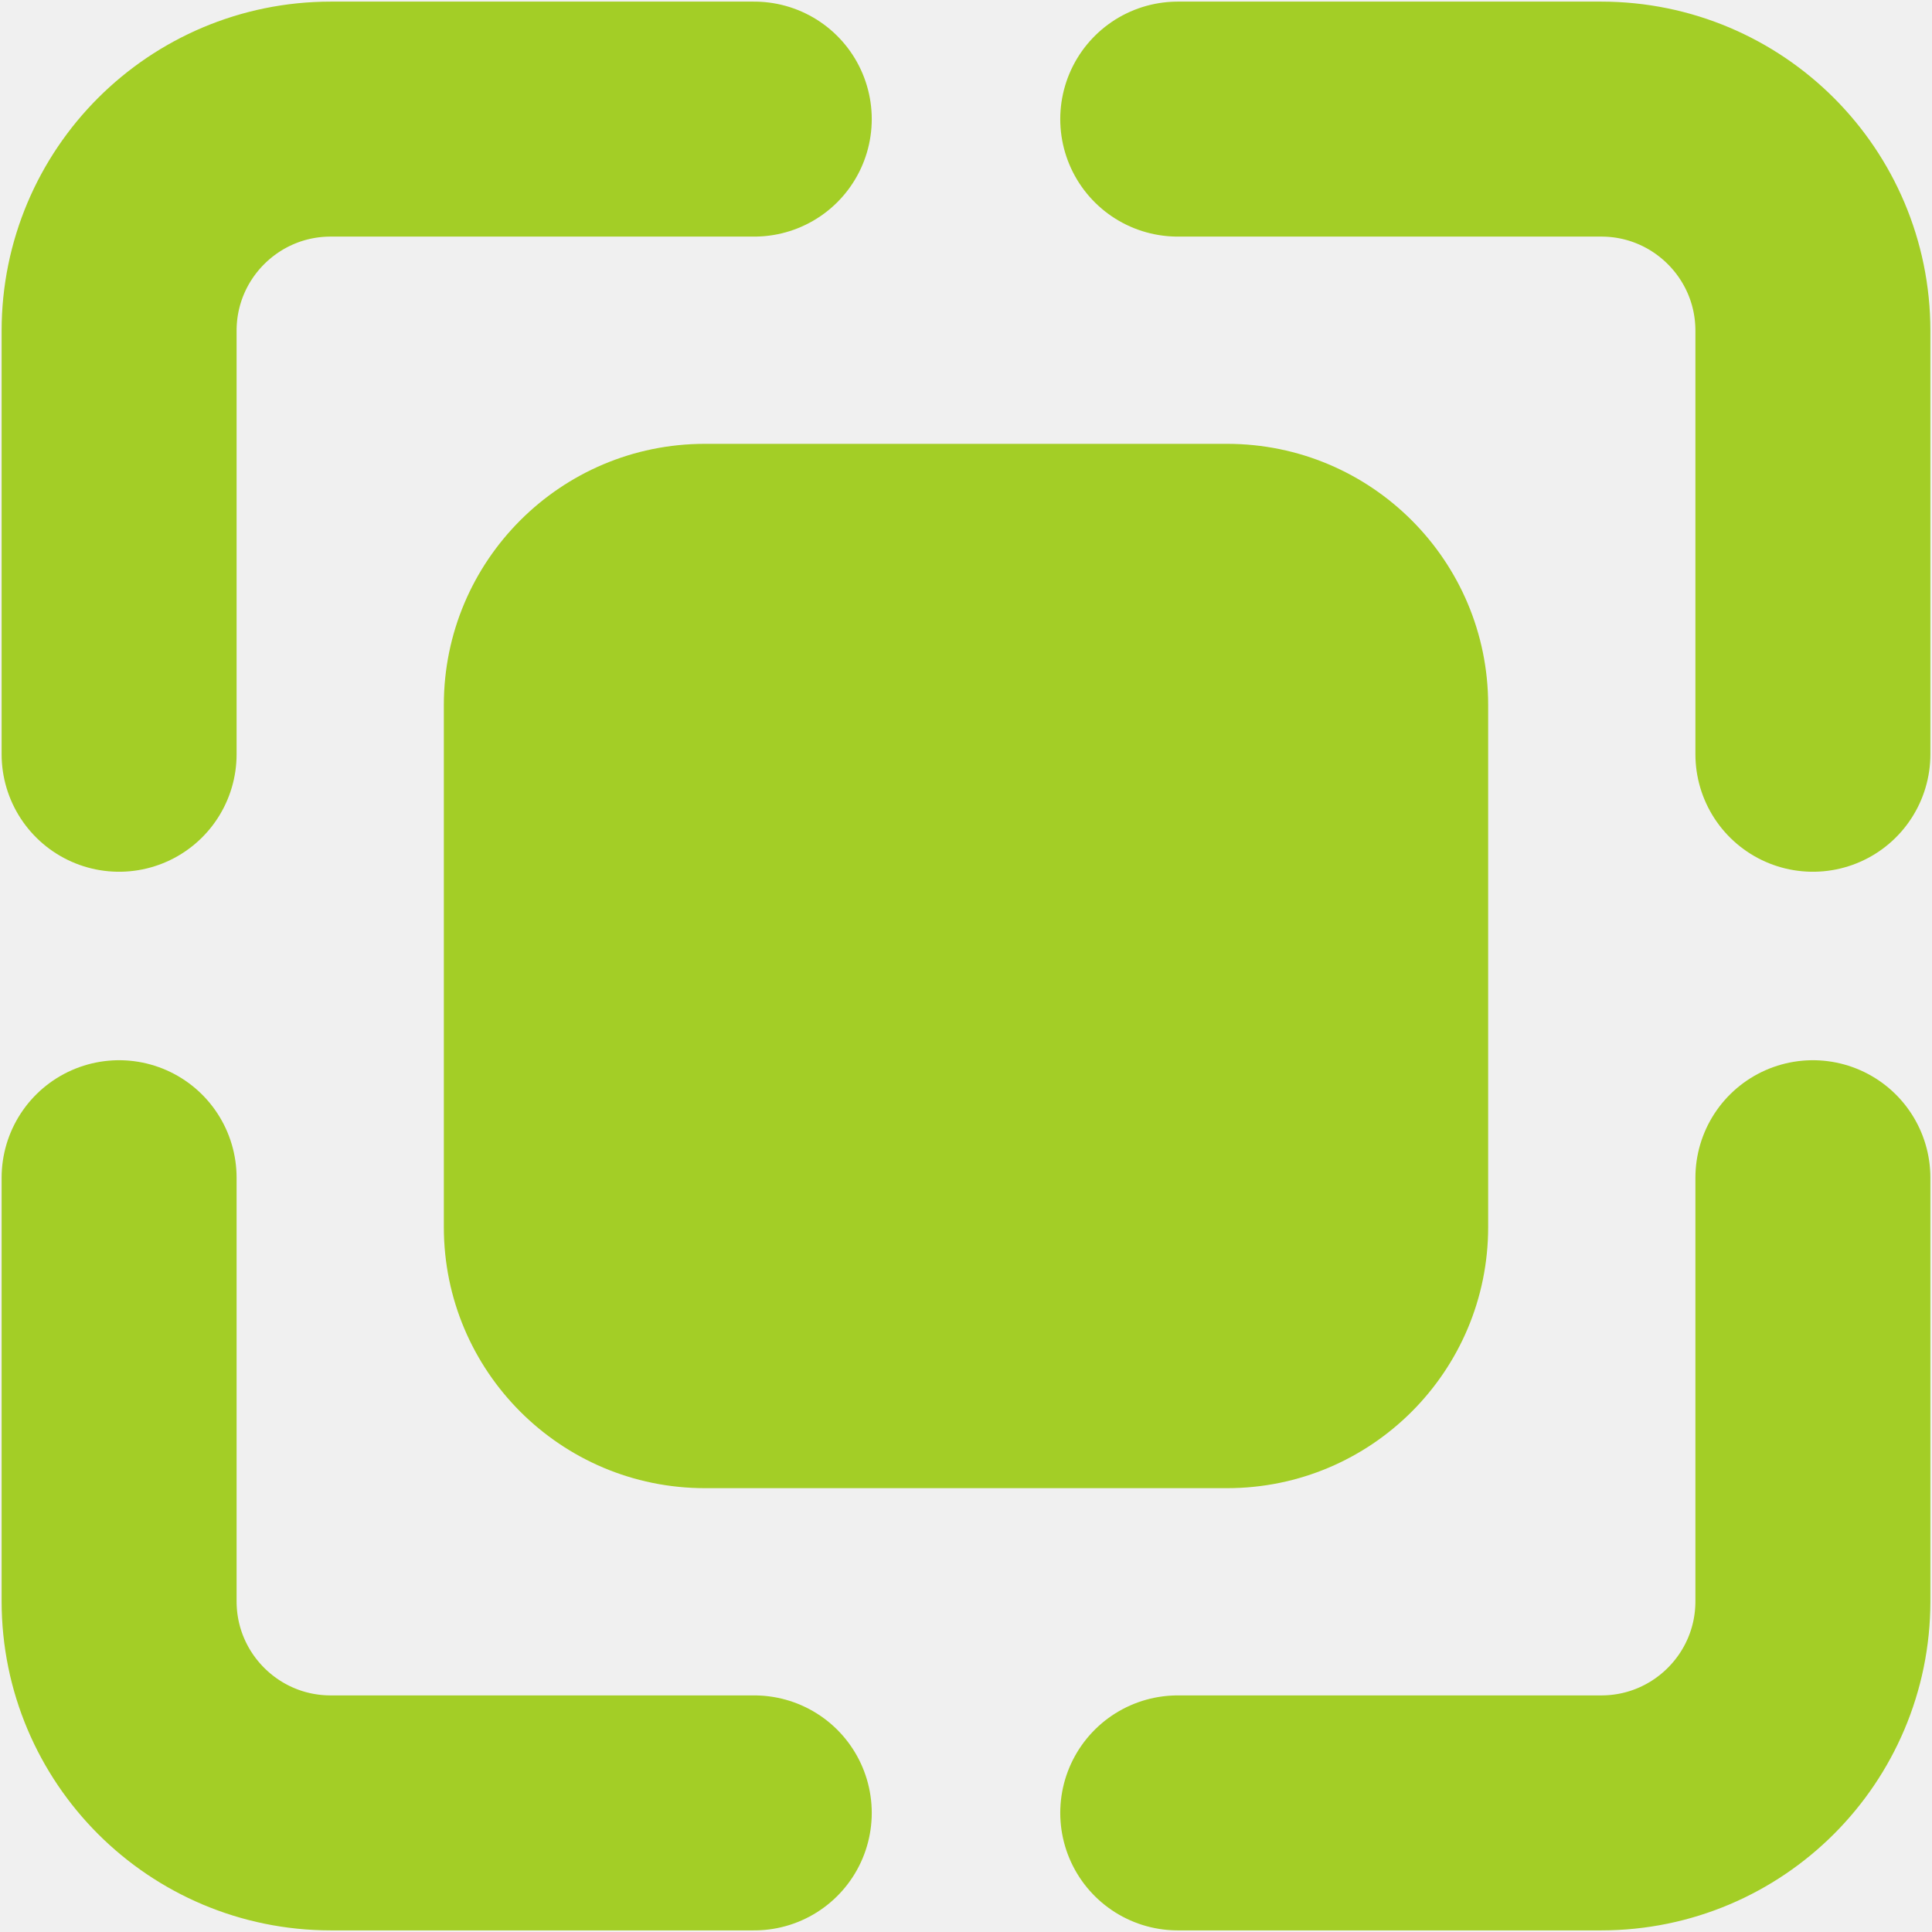
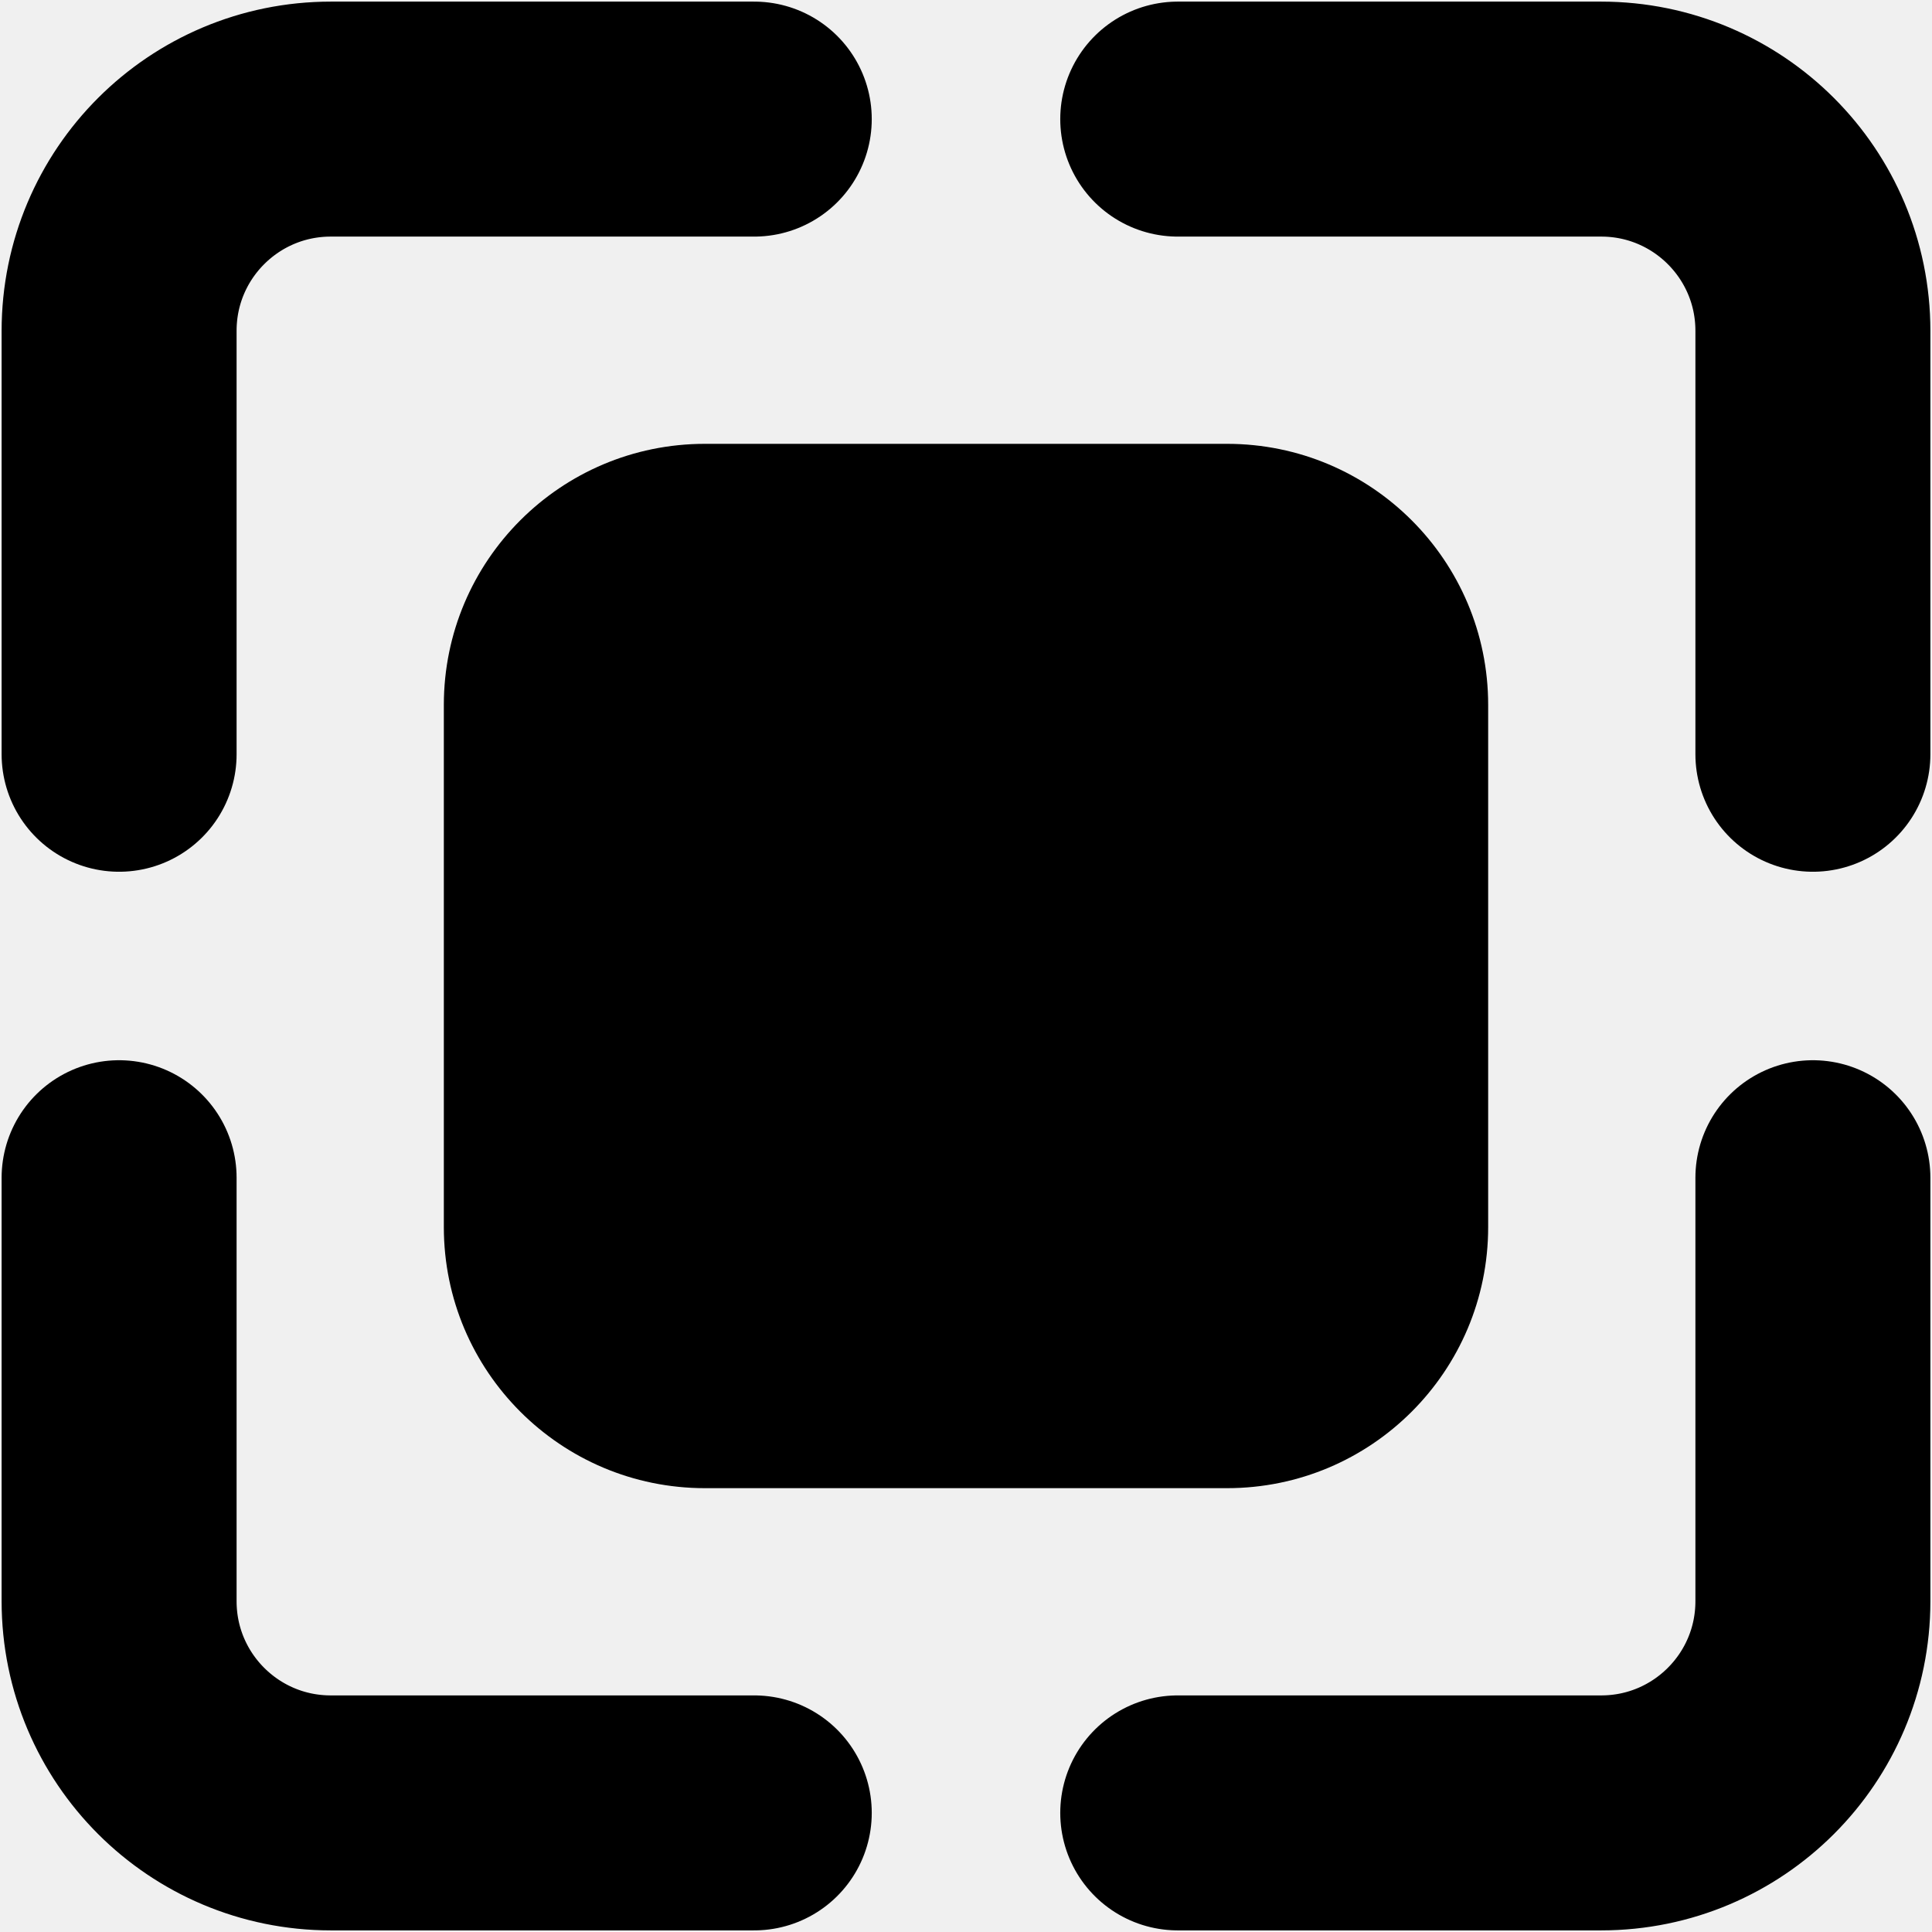
<svg xmlns="http://www.w3.org/2000/svg" width="74" height="74" viewBox="0 0 74 74" fill="none">
  <g clip-path="url(#clip0_358_1133)">
-     <path d="M4.562 28.89V12.671C4.562 8.191 8.191 4.562 12.671 4.562H28.89" stroke="#A3CE26" stroke-width="9" stroke-linecap="round" stroke-linejoin="round" />
-     <path d="M69.438 28.89V12.671C69.438 8.191 65.809 4.562 61.329 4.562H45.11" stroke="#A3CE26" stroke-width="9" stroke-linecap="round" stroke-linejoin="round" />
-     <path d="M4.562 45.109V61.329C4.562 65.809 8.191 69.438 12.671 69.438H28.89" stroke="#A3CE26" stroke-width="9" stroke-linecap="round" stroke-linejoin="round" />
-     <path d="M69.438 45.109V61.329C69.438 65.809 65.809 69.438 61.329 69.438H45.11" stroke="#A3CE26" stroke-width="9" stroke-linecap="round" stroke-linejoin="round" />
-     <rect x="17" y="17" width="40" height="40" rx="10" fill="#A3CE26" />
+     <path d="M4.562 28.89V12.671C4.562 8.191 8.191 4.562 12.671 4.562H28.89" stroke="#000000" stroke-width="9" stroke-linecap="round" stroke-linejoin="round" />
+     <path d="M69.438 28.89V12.671C69.438 8.191 65.809 4.562 61.329 4.562H45.11" stroke="#000000" stroke-width="9" stroke-linecap="round" stroke-linejoin="round" />
+     <path d="M4.562 45.109V61.329C4.562 65.809 8.191 69.438 12.671 69.438H28.89" stroke="#000000" stroke-width="9" stroke-linecap="round" stroke-linejoin="round" />
+     <path d="M69.438 45.109V61.329C69.438 65.809 65.809 69.438 61.329 69.438H45.11" stroke="#000000" stroke-width="9" stroke-linecap="round" stroke-linejoin="round" />
+     <rect x="17" y="17" width="40" height="40" rx="10" fill="#000000" />
  </g>
  <defs>
    <clipPath id="clip0_358_1133">
      <rect width="74" height="74" fill="white" />
    </clipPath>
  </defs>
</svg>
